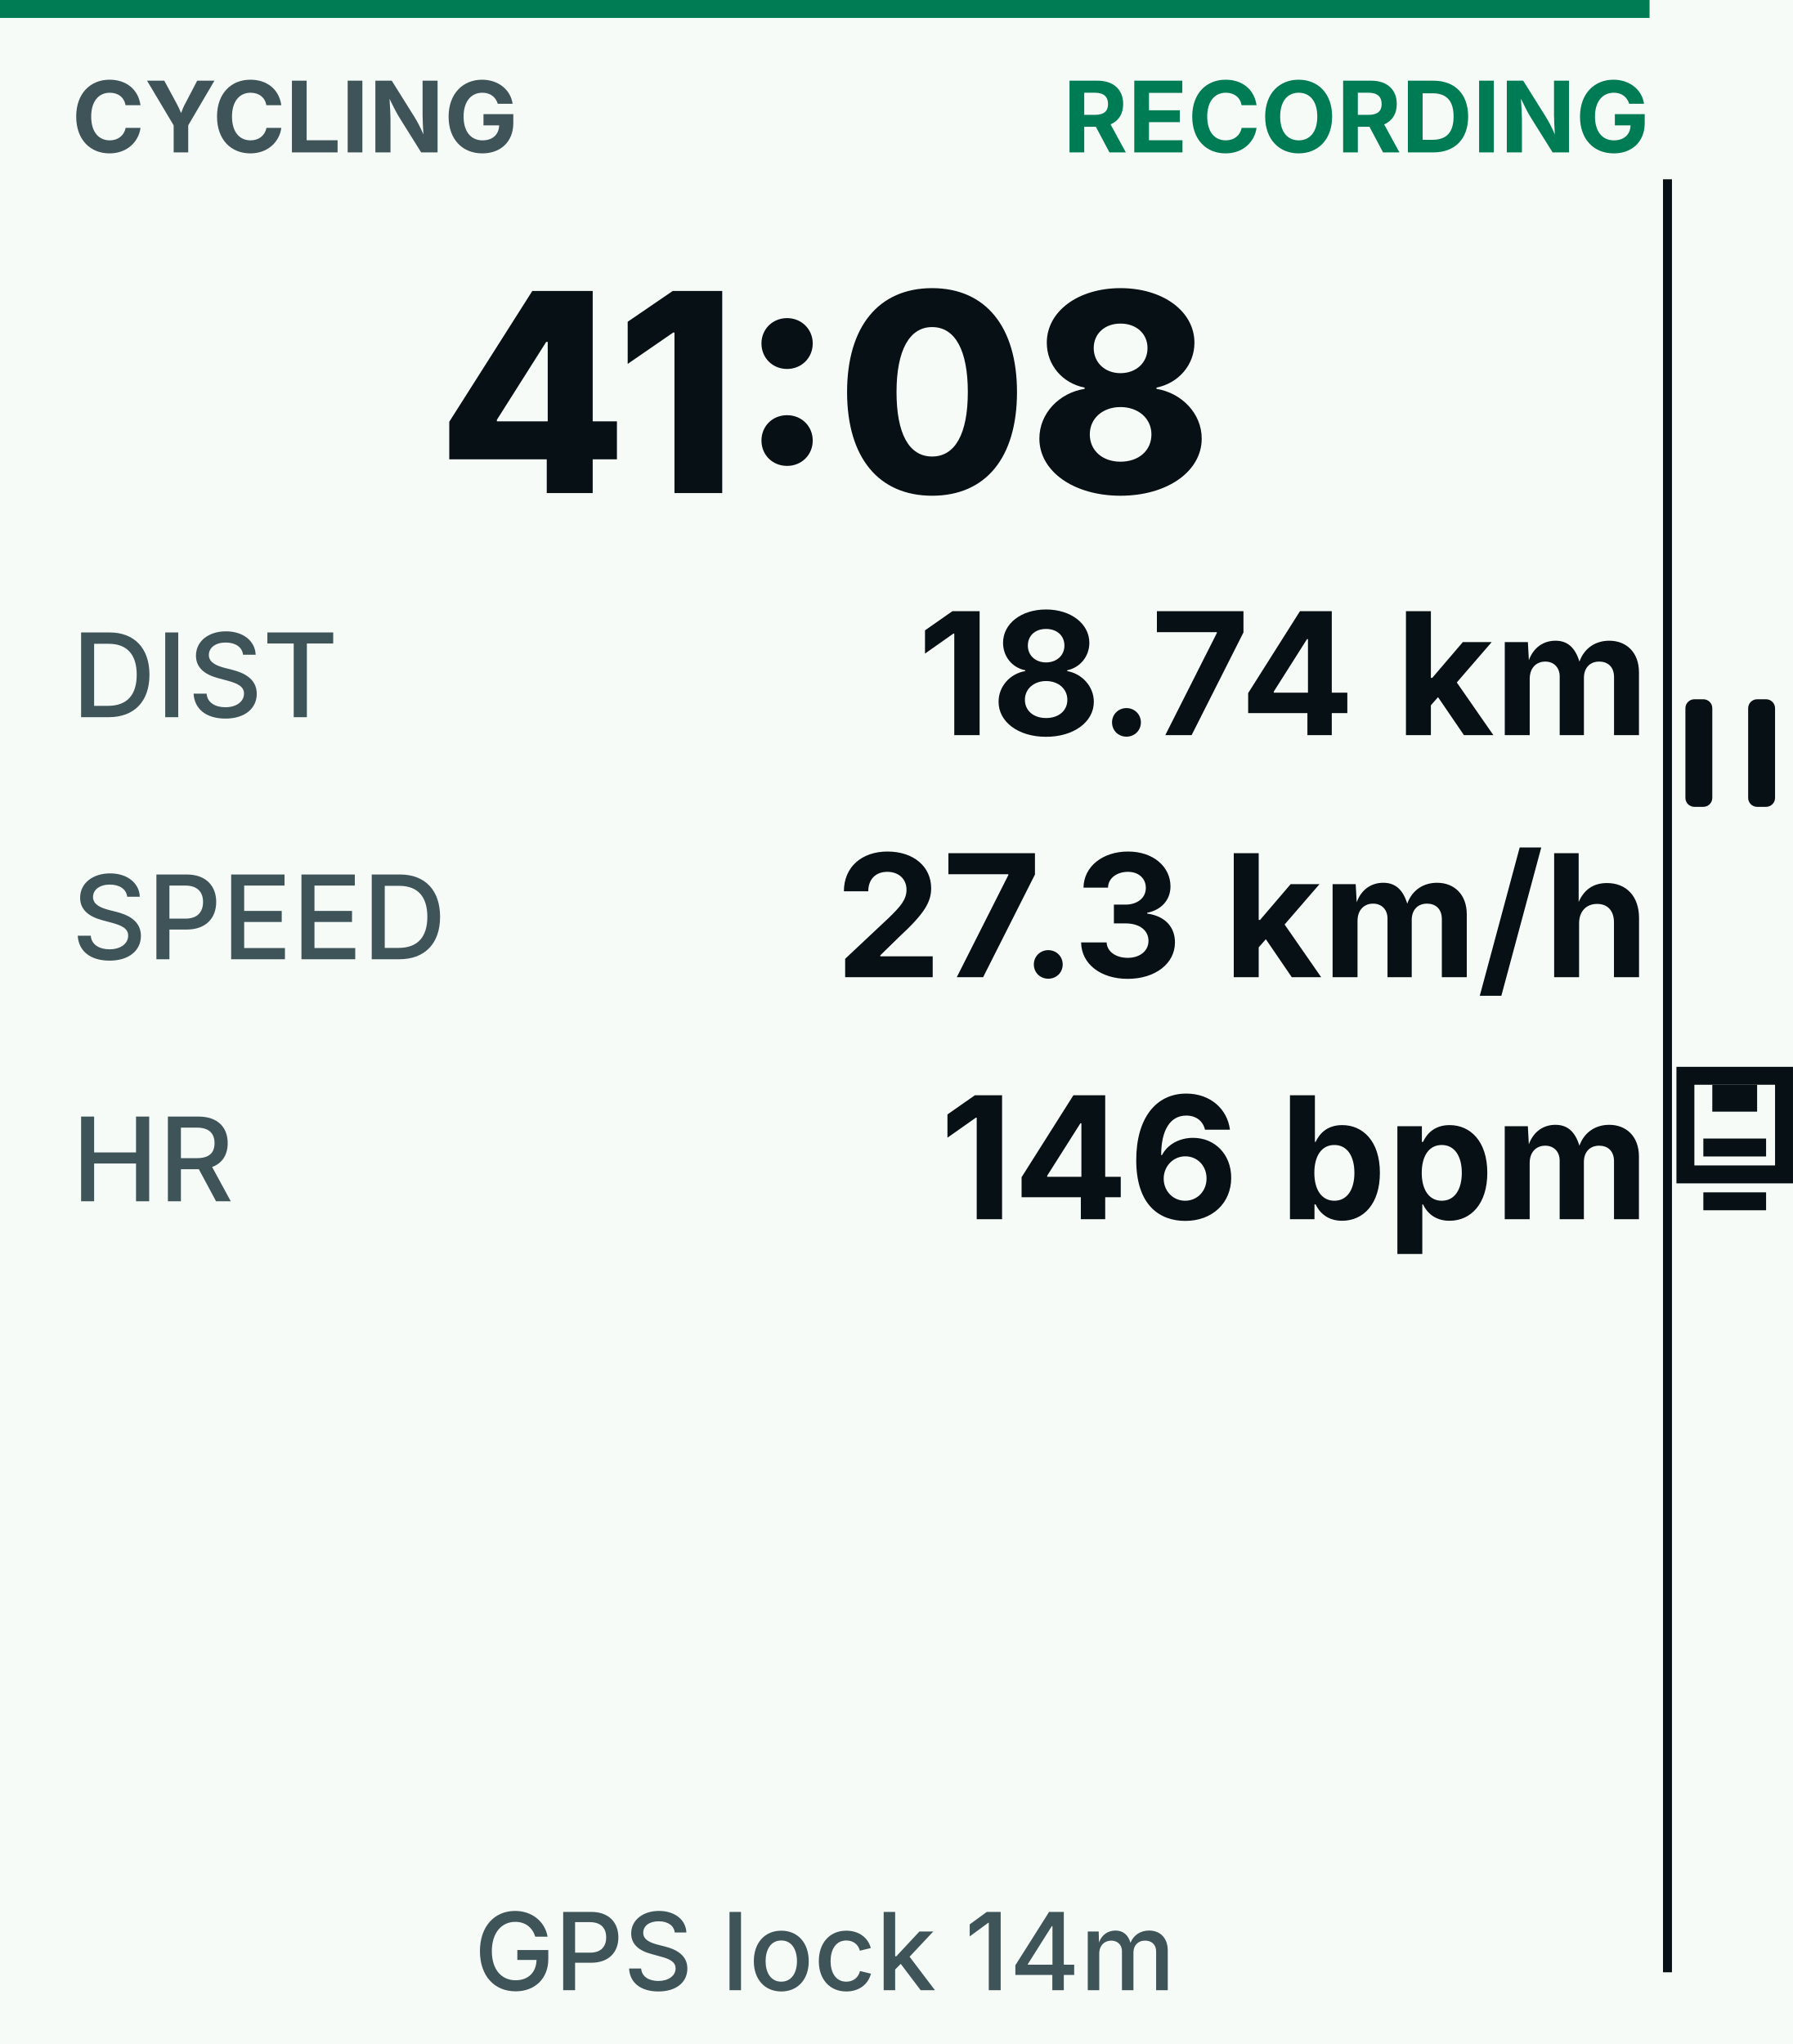
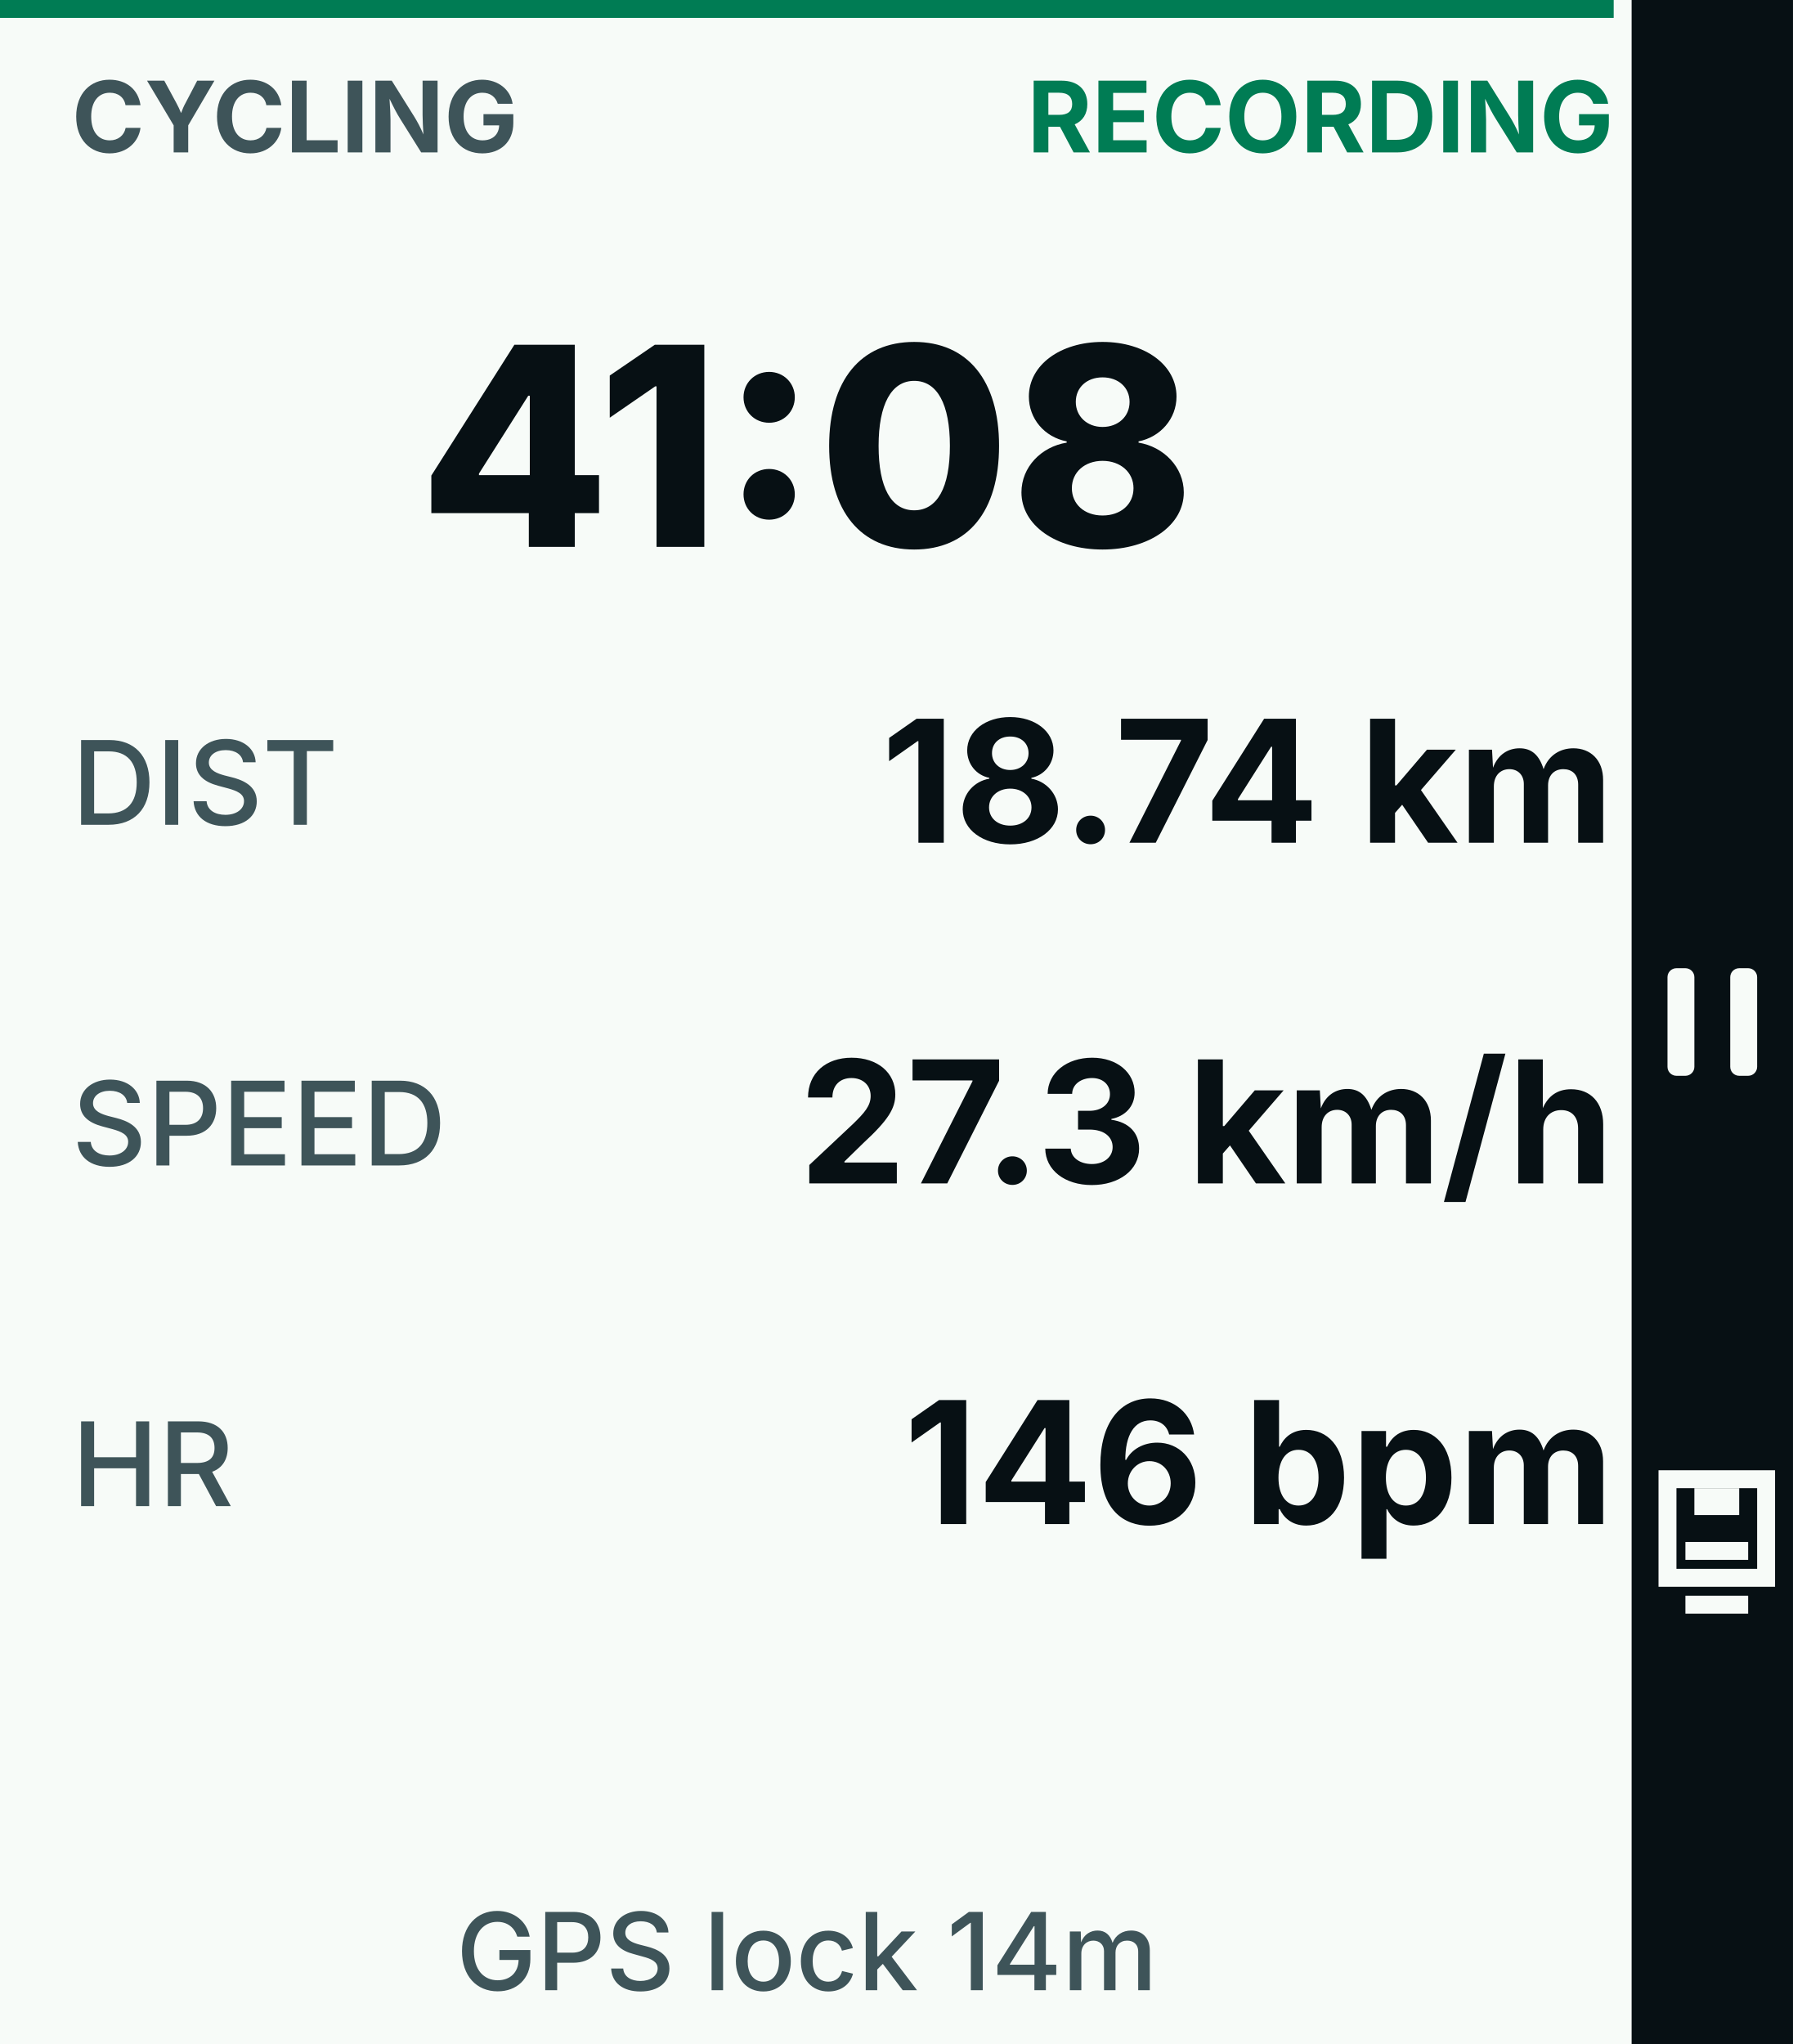
<svg xmlns="http://www.w3.org/2000/svg" width="400" height="456" viewBox="0 0 200 228">
  <style>
  .status { font: 700 11px -apple-system, BlinkMacSystemFont, "Segoe UI", sans-serif; letter-spacing: 0; }
  .timer { font: 800 31px -apple-system, BlinkMacSystemFont, "Segoe UI", sans-serif; letter-spacing: 0; }
  .label { font: 500 13px -apple-system, BlinkMacSystemFont, "Segoe UI", sans-serif; fill: #3e5459; letter-spacing: 0; }
  .value { font: 750 19px -apple-system, BlinkMacSystemFont, "Segoe UI", sans-serif; fill: #071014; letter-spacing: 0; }
  .menu { font: 750 16px -apple-system, BlinkMacSystemFont, "Segoe UI", sans-serif; letter-spacing: 0; }
  .footer { font: 500 12px -apple-system, BlinkMacSystemFont, "Segoe UI", sans-serif; fill: #3e5459; letter-spacing: 0; }
  .title { font: 750 20px -apple-system, BlinkMacSystemFont, "Segoe UI", sans-serif; letter-spacing: 0; }
</style>
  <rect width="200" height="228" fill="#f7fbf8" />
-   <rect width="184" height="2" fill="#007c54" />
+   <rect width="180" height="2" fill="#007c54" />
  <text x="8" y="17" class="status" fill="#3e5459">CYCLING</text>
-   <text x="184" y="17" class="status" fill="#007c54" text-anchor="end">RECORDING</text>
-   <text x="92" y="55" class="timer" fill="#071014" text-anchor="middle">41:08</text>
-   <text x="8" y="80" class="label">DIST</text>
-   <text x="184" y="82" class="value" text-anchor="end">18.74 km</text>
-   <text x="8" y="107" class="label">SPEED</text>
-   <text x="184" y="109" class="value" text-anchor="end">27.3 km/h</text>
-   <text x="8" y="134" class="label">HR</text>
-   <text x="184" y="136" class="value" text-anchor="end">146 bpm</text>
-   <text x="92" y="222" class="footer" text-anchor="middle">GPS lock 14m</text>
-   <line x1="186" y1="20" x2="186" y2="220" stroke="#071014" stroke-width="1" />
-   <g fill="#071014">
-     <rect x="188" y="78" width="3" height="12" rx="1" />
-     <rect x="195" y="78" width="3" height="12" rx="1" />
+   <text x="180" y="17" class="status" fill="#007c54" text-anchor="end">RECORDING</text>
+   <text x="90" y="61" class="timer" fill="#071014" text-anchor="middle">41:08</text>
+   <text x="8" y="92" class="label">DIST</text>
+   <text x="180" y="94" class="value" text-anchor="end">18.74 km</text>
+   <text x="8" y="130" class="label">SPEED</text>
+   <text x="180" y="132" class="value" text-anchor="end">27.3 km/h</text>
+   <text x="8" y="168" class="label">HR</text>
+   <text x="180" y="170" class="value" text-anchor="end">146 bpm</text>
+   <text x="90" y="222" class="footer" text-anchor="middle">GPS lock 14m</text>
+   <rect x="182" y="0" width="18" height="228" fill="#071014" />
+   <g fill="#f7fbf8">
+     <rect x="186" y="108" width="3" height="12" rx="1" />
+     <rect x="193" y="108" width="3" height="12" rx="1" />
  </g>
-   <g fill="none" stroke="#071014" stroke-width="2">
-     <rect x="188" y="120" width="11" height="11" />
-     <path d="M190 128 L197 128 M190 134 L197 134" />
+   <g fill="none" stroke="#f7fbf8" stroke-width="2">
+     <rect x="186" y="165" width="11" height="11" />
+     <path d="M188 173 L195 173 M188 179 L195 179" />
  </g>
-   <rect x="191" y="121" width="5" height="3" fill="#071014" />
+   <rect x="189" y="166" width="5" height="3" fill="#f7fbf8" />
</svg>
